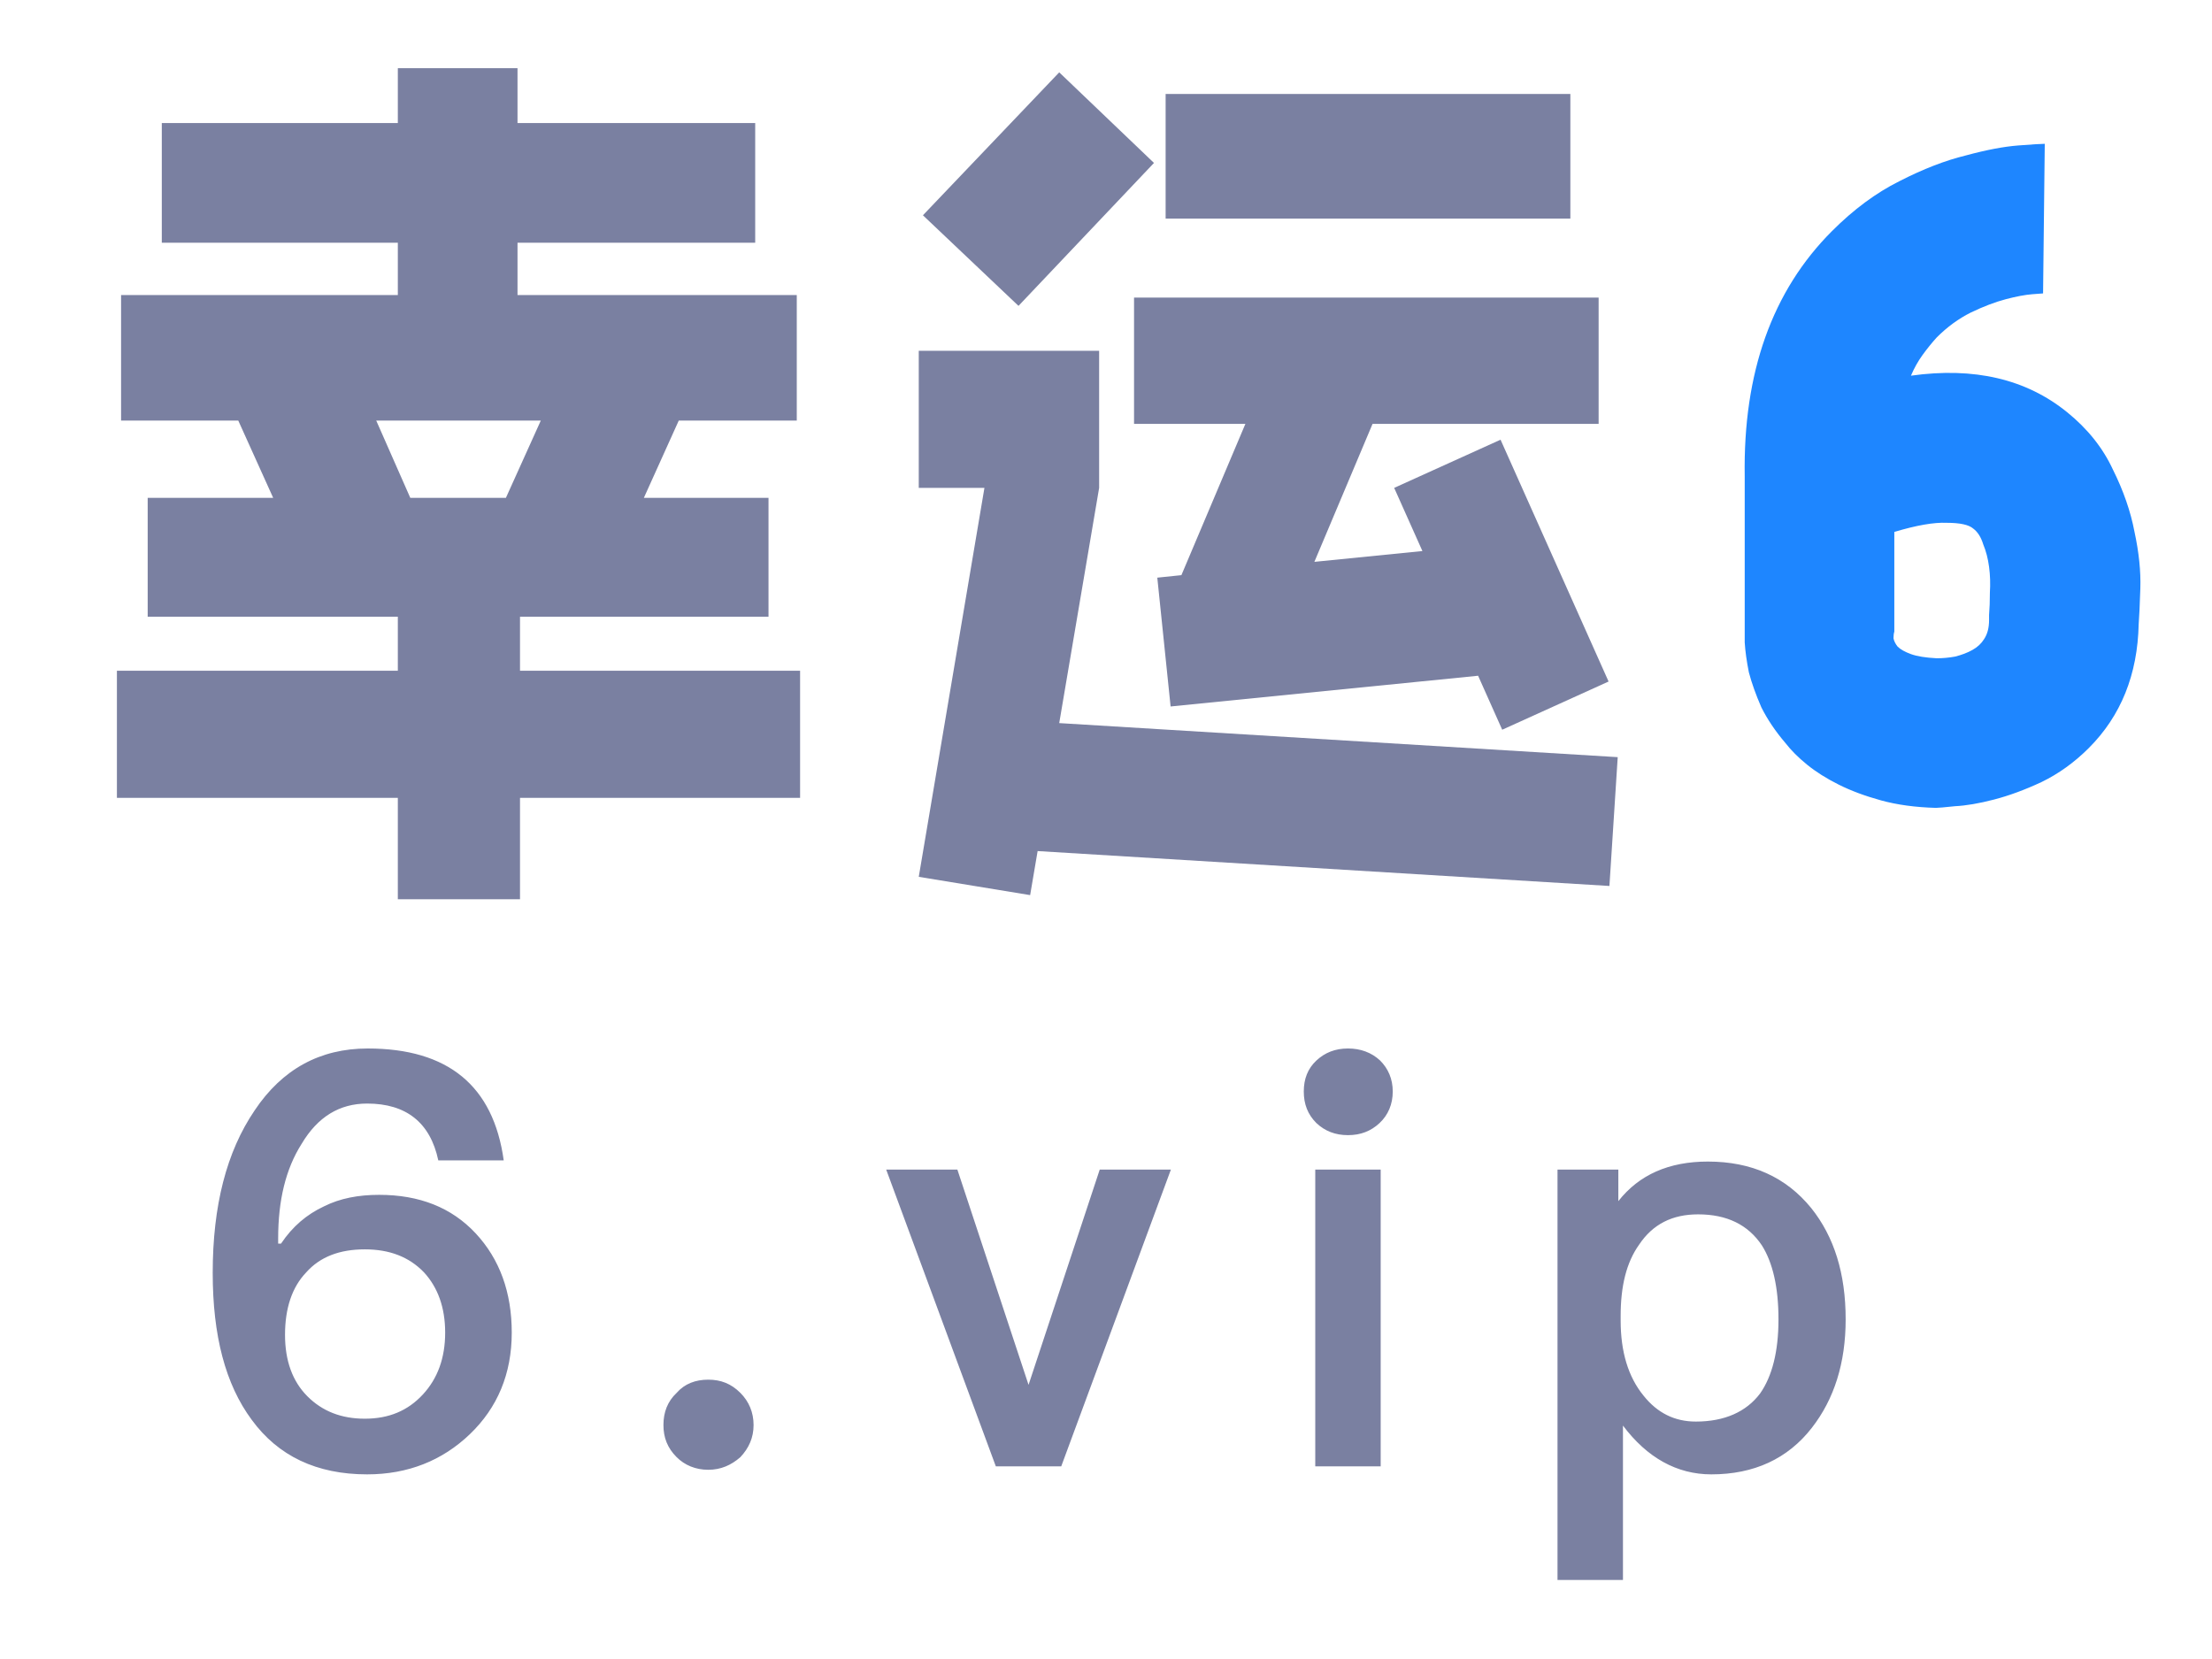
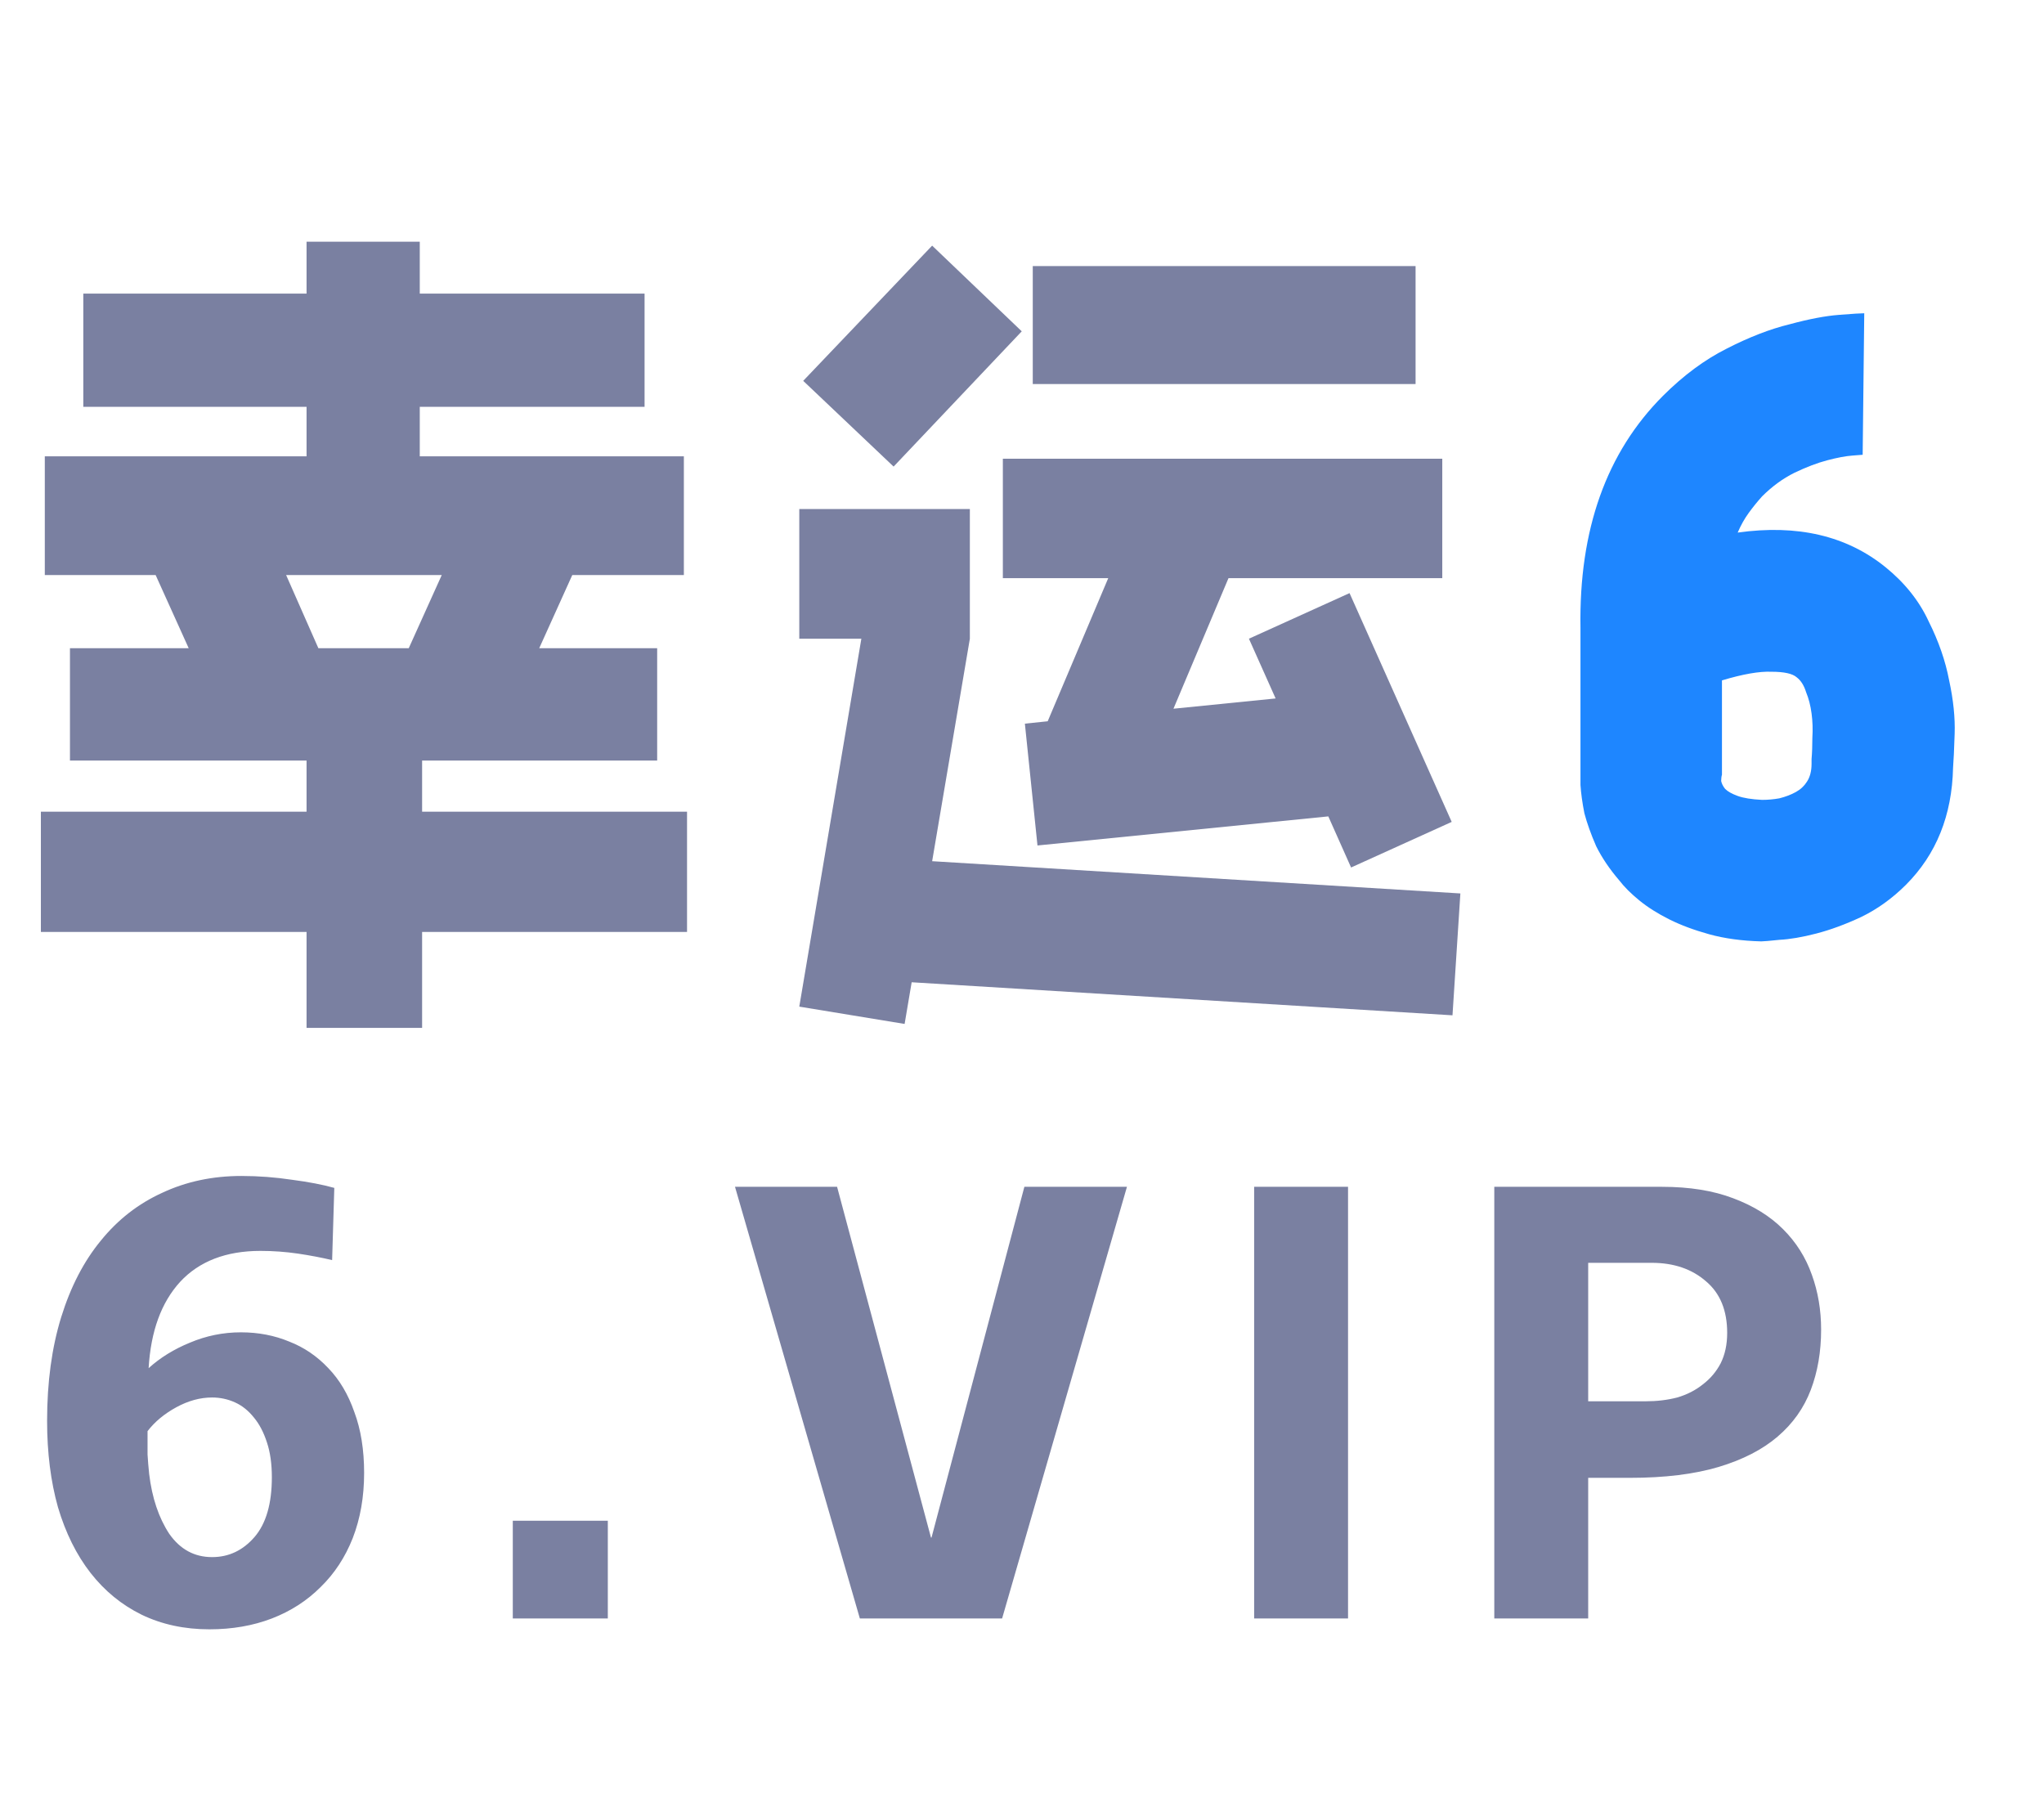
- <svg xmlns="http://www.w3.org/2000/svg" width="68" height="51" viewBox="0 0 68 51" fill="none">
-   <path d="M12.23 27.645V24.528H3.594V20.619H12.23V18.959H4.54V15.305H8.398L7.325 12.929H3.722V9.071H12.23V7.461H4.974V3.782H12.23V2.096H15.909V3.782H23.216V7.461H15.909V9.071H24.494V12.929H20.866L19.793 15.305H23.625V18.959H15.986V20.619H24.596V24.528H15.986V27.645H12.23ZM12.613 15.305H15.552L16.625 12.929H11.566L12.613 15.305ZM31.31 9.403L28.372 6.618L32.562 2.224L35.475 5.009L31.31 9.403ZM48.275 6.72H35.833V2.888H48.275V6.72ZM42.194 13.031L40.406 17.272L43.727 16.94L42.859 14.998L46.129 13.517L49.45 20.951L46.18 22.433L45.439 20.773L35.986 21.718L35.577 17.758L36.318 17.681L38.285 13.031H34.862V9.148H49.144V13.031H42.194ZM49.731 23.276L49.476 27.236L31.898 26.163L31.668 27.517L28.244 26.955L30.263 14.998H28.244V10.783H33.789V14.998L32.562 22.229L49.731 23.276Z" fill="#7A80A1" />
-   <path d="M62.807 9.02C62.807 9.02 62.697 9.028 62.475 9.045C62.254 9.062 61.981 9.114 61.658 9.199C61.334 9.284 60.977 9.42 60.585 9.608C60.21 9.795 59.861 10.05 59.537 10.374C59.384 10.544 59.239 10.723 59.103 10.911C58.967 11.098 58.847 11.311 58.745 11.549C60.687 11.277 62.288 11.651 63.548 12.673C64.179 13.184 64.647 13.772 64.954 14.436C65.277 15.084 65.499 15.722 65.618 16.352C65.754 16.983 65.814 17.562 65.797 18.09C65.78 18.601 65.763 18.967 65.746 19.189C65.712 20.738 65.201 22.007 64.213 22.995C63.77 23.438 63.284 23.787 62.756 24.043C62.245 24.281 61.76 24.46 61.3 24.579C60.84 24.699 60.44 24.767 60.099 24.784C59.776 24.818 59.58 24.835 59.512 24.835C58.882 24.818 58.319 24.741 57.825 24.605C57.331 24.469 56.897 24.307 56.522 24.119C56.148 23.932 55.824 23.728 55.551 23.506C55.279 23.285 55.058 23.063 54.887 22.842C54.581 22.484 54.334 22.118 54.146 21.743C53.976 21.352 53.848 20.994 53.763 20.67C53.695 20.33 53.652 20.023 53.635 19.75C53.635 19.478 53.635 19.265 53.635 19.112V14.641C53.584 11.456 54.478 8.943 56.318 7.104C56.982 6.439 57.672 5.928 58.388 5.571C59.12 5.196 59.801 4.932 60.431 4.779C61.062 4.608 61.598 4.506 62.041 4.472C62.484 4.438 62.756 4.421 62.859 4.421L62.807 9.02ZM61.147 18.907C61.164 18.703 61.172 18.473 61.172 18.218C61.189 17.945 61.181 17.681 61.147 17.426C61.113 17.17 61.053 16.94 60.968 16.736C60.9 16.514 60.798 16.352 60.661 16.25C60.525 16.131 60.253 16.072 59.844 16.072C59.452 16.054 58.916 16.148 58.234 16.352V19.418C58.217 19.47 58.209 19.538 58.209 19.623C58.226 19.708 58.268 19.793 58.336 19.878C58.422 19.963 58.558 20.04 58.745 20.108C58.933 20.176 59.197 20.219 59.537 20.236C59.725 20.236 59.912 20.219 60.099 20.185C60.304 20.134 60.483 20.066 60.636 19.98C60.789 19.895 60.908 19.785 60.993 19.648C61.096 19.495 61.147 19.299 61.147 19.061V18.907Z" fill="#1E86FF" />
-   <path d="M11.303 32.232C13.774 32.232 15.168 33.379 15.485 35.672H13.474C13.227 34.508 12.486 33.925 11.286 33.925C10.439 33.925 9.768 34.331 9.274 35.161C8.78 35.937 8.551 36.907 8.551 38.072V38.231H8.639C8.992 37.702 9.433 37.331 9.962 37.084C10.456 36.837 11.021 36.731 11.656 36.731C12.891 36.731 13.88 37.119 14.621 37.913C15.362 38.707 15.732 39.731 15.732 40.966C15.732 42.236 15.291 43.277 14.444 44.089C13.597 44.901 12.539 45.324 11.286 45.324C9.733 45.324 8.551 44.76 7.739 43.648C6.927 42.554 6.539 41.054 6.539 39.131C6.539 37.066 6.963 35.408 7.827 34.137C8.674 32.867 9.839 32.232 11.303 32.232ZM11.215 38.407C10.439 38.407 9.839 38.637 9.415 39.113C8.974 39.572 8.762 40.225 8.762 41.036C8.762 41.831 8.992 42.466 9.451 42.925C9.909 43.383 10.492 43.613 11.215 43.613C11.956 43.613 12.539 43.366 12.997 42.871C13.456 42.377 13.685 41.742 13.685 40.966C13.685 40.19 13.456 39.572 13.033 39.113C12.574 38.637 11.974 38.407 11.215 38.407ZM21.772 42.413C22.16 42.413 22.477 42.536 22.76 42.819C23.024 43.083 23.166 43.419 23.166 43.807C23.166 44.195 23.024 44.513 22.76 44.795C22.477 45.042 22.16 45.183 21.772 45.183C21.384 45.183 21.048 45.042 20.801 44.795C20.519 44.513 20.395 44.195 20.395 43.807C20.395 43.419 20.519 43.083 20.801 42.819C21.048 42.536 21.384 42.413 21.772 42.413ZM27.243 35.955H29.431L31.619 42.572L33.807 35.955H35.995L32.624 45.077H30.613L27.243 35.955ZM41.439 32.232C41.827 32.232 42.162 32.355 42.427 32.602C42.674 32.849 42.815 33.167 42.815 33.555C42.815 33.943 42.674 34.278 42.409 34.525C42.144 34.773 41.827 34.896 41.439 34.896C41.05 34.896 40.733 34.773 40.468 34.525C40.203 34.261 40.08 33.943 40.08 33.555C40.08 33.167 40.203 32.849 40.468 32.602C40.733 32.355 41.05 32.232 41.439 32.232ZM40.433 35.955H42.444V45.077H40.433V35.955ZM52.503 35.708C53.844 35.708 54.903 36.184 55.679 37.137C56.385 38.019 56.738 39.148 56.738 40.56C56.738 41.901 56.385 43.013 55.697 43.895C54.956 44.848 53.915 45.324 52.609 45.324C51.55 45.324 50.633 44.812 49.892 43.824V48.571H47.88V35.955H49.75V36.925C50.386 36.114 51.303 35.708 52.503 35.708ZM52.203 37.331C51.409 37.331 50.809 37.631 50.386 38.266C49.997 38.813 49.821 39.537 49.821 40.454V40.595C49.821 41.548 50.05 42.325 50.527 42.907C50.95 43.436 51.48 43.701 52.133 43.701C53.015 43.701 53.685 43.401 54.109 42.836C54.479 42.307 54.673 41.548 54.673 40.56C54.673 39.572 54.497 38.813 54.162 38.284C53.738 37.649 53.085 37.331 52.203 37.331Z" fill="#7A80A1" />
+ <svg xmlns="http://www.w3.org/2000/svg" width="49" height="43" viewBox="0 0 49 43" fill="none">
+   <path d="M7.349 24.638V22.339H0.98V19.456H7.349V18.231H1.677V15.537H4.523L3.731 13.784H1.074V10.938H7.349V9.751H1.997V7.038H7.349V5.794H10.063V7.038H15.452V9.751H10.063V10.938H16.394V13.784H13.719L12.927 15.537H15.754V18.231H10.119V19.456H16.47V22.339H10.119V24.638H7.349ZM7.632 15.537H9.799L10.59 13.784H6.859L7.632 15.537ZM21.422 11.184L19.255 9.129L22.346 5.888L24.494 7.942L21.422 11.184ZM33.935 9.205H24.758V6.378H33.935V9.205ZM29.45 13.859L28.131 16.988L30.58 16.742L29.94 15.31L32.352 14.217L34.801 19.701L32.389 20.794L31.843 19.569L24.871 20.266L24.569 17.346L25.116 17.289L26.567 13.859H24.041V10.995H34.575V13.859H29.45ZM35.009 21.416L34.82 24.337L21.855 23.545L21.686 24.544L19.161 24.129L20.649 15.31H19.161V12.201H23.25V15.31L22.346 20.643L35.009 21.416Z" fill="#7A80A1" />
+   <path d="M44.653 10.901C44.653 10.901 44.572 10.907 44.408 10.92C44.245 10.932 44.044 10.97 43.805 11.033C43.567 11.095 43.303 11.196 43.014 11.334C42.737 11.472 42.48 11.661 42.241 11.899C42.128 12.025 42.021 12.157 41.921 12.295C41.82 12.434 41.732 12.591 41.657 12.766C43.089 12.565 44.27 12.842 45.2 13.595C45.665 13.972 46.01 14.406 46.236 14.896C46.475 15.373 46.638 15.844 46.726 16.309C46.827 16.774 46.871 17.201 46.858 17.59C46.846 17.967 46.833 18.238 46.82 18.401C46.795 19.544 46.418 20.48 45.69 21.209C45.363 21.535 45.005 21.793 44.616 21.981C44.239 22.157 43.881 22.289 43.541 22.377C43.202 22.465 42.907 22.515 42.656 22.528C42.417 22.553 42.273 22.565 42.222 22.565C41.758 22.553 41.343 22.496 40.979 22.396C40.614 22.295 40.294 22.176 40.018 22.038C39.741 21.899 39.502 21.749 39.301 21.585C39.1 21.422 38.937 21.259 38.812 21.096C38.586 20.832 38.403 20.562 38.265 20.285C38.139 19.996 38.045 19.732 37.982 19.494C37.932 19.242 37.901 19.016 37.888 18.815C37.888 18.614 37.888 18.457 37.888 18.344V15.046C37.85 12.697 38.51 10.844 39.867 9.487C40.357 8.998 40.866 8.621 41.393 8.357C41.933 8.08 42.436 7.886 42.901 7.773C43.366 7.647 43.761 7.572 44.088 7.547C44.415 7.521 44.616 7.509 44.691 7.509L44.653 10.901ZM43.428 18.194C43.441 18.043 43.447 17.873 43.447 17.685C43.46 17.484 43.453 17.289 43.428 17.101C43.403 16.912 43.359 16.742 43.297 16.592C43.246 16.428 43.171 16.309 43.07 16.234C42.97 16.146 42.769 16.102 42.467 16.102C42.178 16.089 41.783 16.158 41.28 16.309V18.57C41.268 18.608 41.261 18.658 41.261 18.721C41.274 18.784 41.305 18.847 41.356 18.91C41.418 18.972 41.519 19.029 41.657 19.079C41.795 19.129 41.99 19.161 42.241 19.173C42.379 19.173 42.518 19.161 42.656 19.136C42.807 19.098 42.938 19.048 43.051 18.985C43.165 18.922 43.252 18.84 43.315 18.74C43.391 18.627 43.428 18.482 43.428 18.306V18.194Z" fill="#1E86FF" />
+   <path d="M5.02 39.055C4.422 39.055 3.879 38.938 3.394 38.704C2.916 38.469 2.509 38.136 2.17 37.702C1.832 37.268 1.572 36.743 1.389 36.127C1.216 35.511 1.129 34.821 1.129 34.058C1.129 33.129 1.242 32.301 1.467 31.572C1.693 30.843 2.01 30.232 2.418 29.737C2.825 29.234 3.316 28.852 3.888 28.592C4.461 28.323 5.094 28.188 5.788 28.188C6.196 28.188 6.599 28.219 6.999 28.279C7.398 28.331 7.736 28.396 8.014 28.474L7.962 30.205C7.71 30.145 7.437 30.093 7.142 30.049C6.847 30.006 6.547 29.984 6.244 29.984C5.42 29.984 4.777 30.232 4.318 30.726C3.866 31.221 3.615 31.91 3.563 32.795C3.84 32.544 4.17 32.34 4.552 32.184C4.942 32.019 5.35 31.936 5.775 31.936C6.192 31.936 6.578 32.01 6.934 32.158C7.289 32.296 7.602 32.509 7.871 32.795C8.139 33.073 8.348 33.424 8.495 33.849C8.651 34.266 8.729 34.752 8.729 35.307C8.729 35.88 8.638 36.4 8.456 36.869C8.274 37.329 8.018 37.719 7.688 38.04C7.359 38.37 6.968 38.621 6.517 38.795C6.066 38.968 5.567 39.055 5.02 39.055ZM5.085 37.324C5.485 37.324 5.823 37.164 6.101 36.843C6.378 36.522 6.517 36.044 6.517 35.411C6.517 35.09 6.478 34.812 6.4 34.578C6.322 34.335 6.218 34.136 6.088 33.98C5.957 33.815 5.806 33.693 5.632 33.615C5.459 33.537 5.276 33.498 5.085 33.498C4.799 33.498 4.513 33.576 4.227 33.732C3.94 33.889 3.71 34.079 3.537 34.305C3.537 34.531 3.537 34.717 3.537 34.864C3.545 35.003 3.558 35.16 3.576 35.333C3.645 35.906 3.806 36.383 4.057 36.765C4.318 37.138 4.66 37.324 5.085 37.324ZM12.293 36.452H14.571V38.795H12.293V36.452ZM17.62 28.448H20.067L22.318 36.856H22.331L24.557 28.448H27.016L24.023 38.795H20.613L17.62 28.448ZM30.065 28.448H32.316V38.795H30.065V28.448ZM35.822 28.448H39.843C40.503 28.448 41.071 28.54 41.548 28.722C42.034 28.904 42.433 29.151 42.745 29.464C43.058 29.776 43.288 30.14 43.435 30.557C43.583 30.965 43.657 31.403 43.657 31.871C43.657 32.401 43.574 32.882 43.409 33.316C43.244 33.75 42.98 34.123 42.615 34.435C42.251 34.747 41.778 34.99 41.197 35.164C40.615 35.337 39.908 35.424 39.075 35.424H38.073V38.795H35.822V28.448ZM39.453 33.589C39.722 33.589 39.973 33.559 40.208 33.498C40.442 33.429 40.646 33.325 40.819 33.186C41.002 33.047 41.145 32.878 41.249 32.678C41.353 32.47 41.405 32.227 41.405 31.949C41.405 31.411 41.236 30.999 40.897 30.713C40.559 30.418 40.125 30.27 39.596 30.27H38.073V33.589H39.453Z" fill="#7A80A1" />
</svg>
